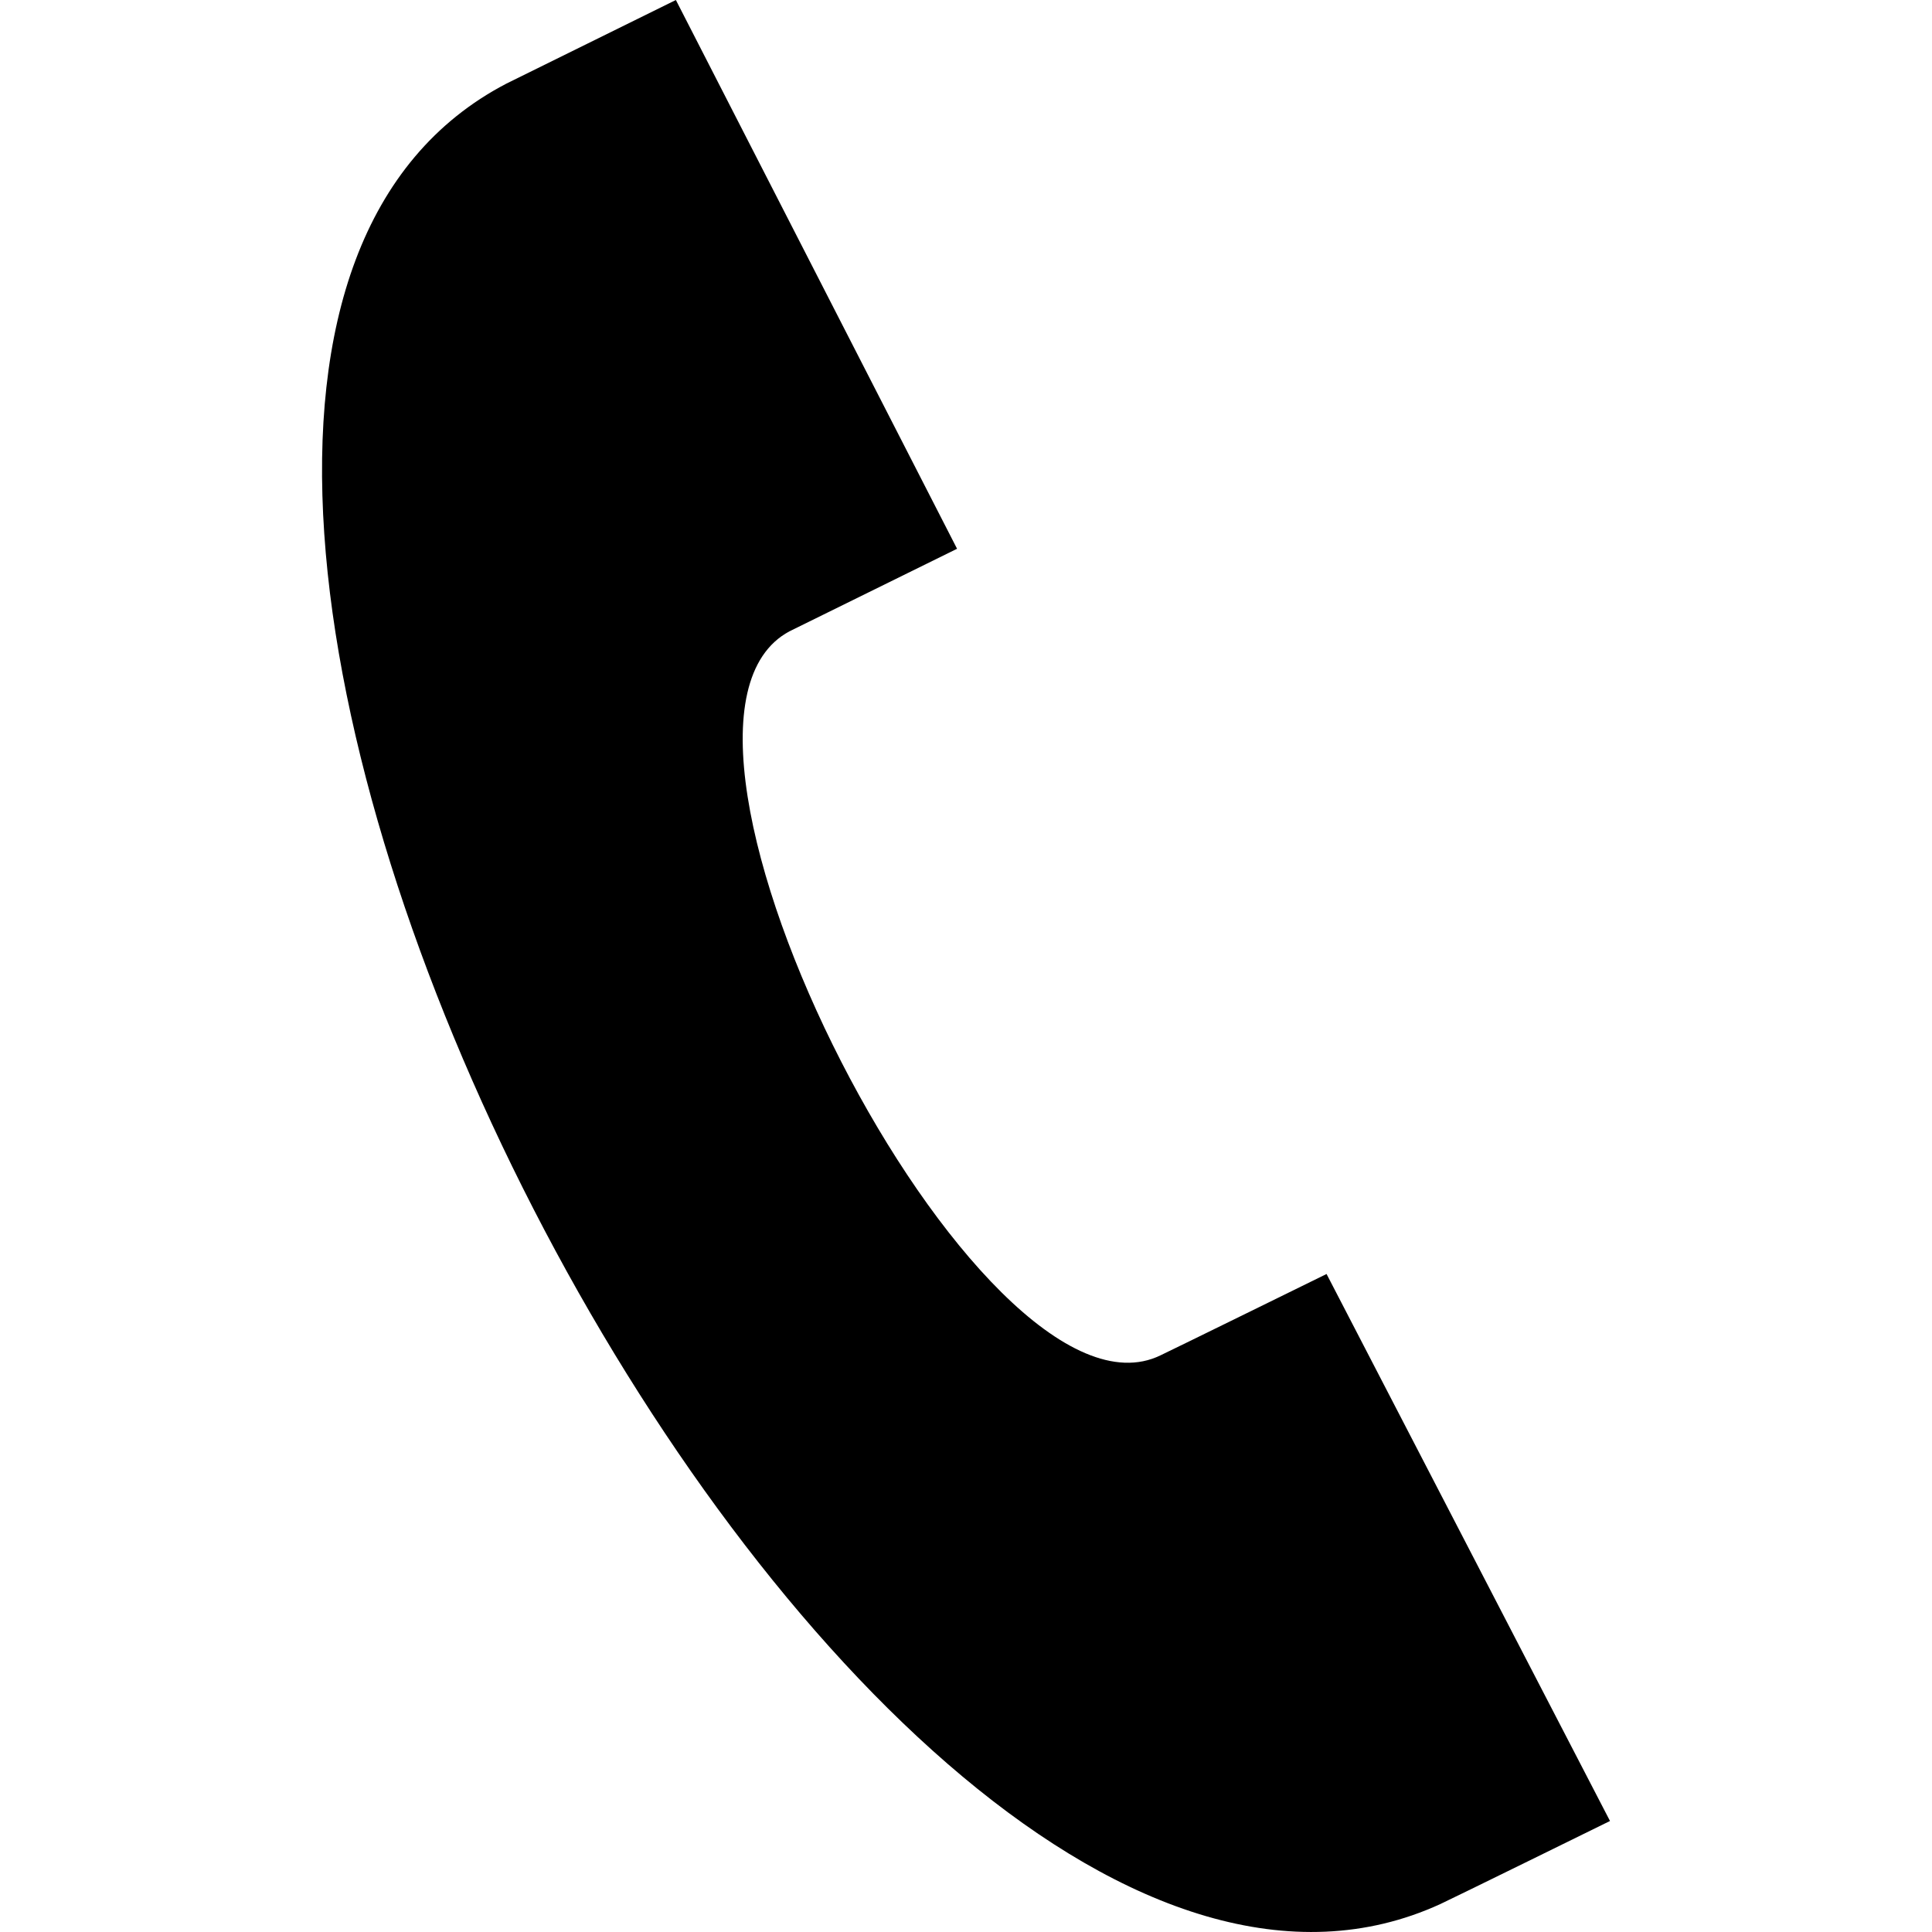
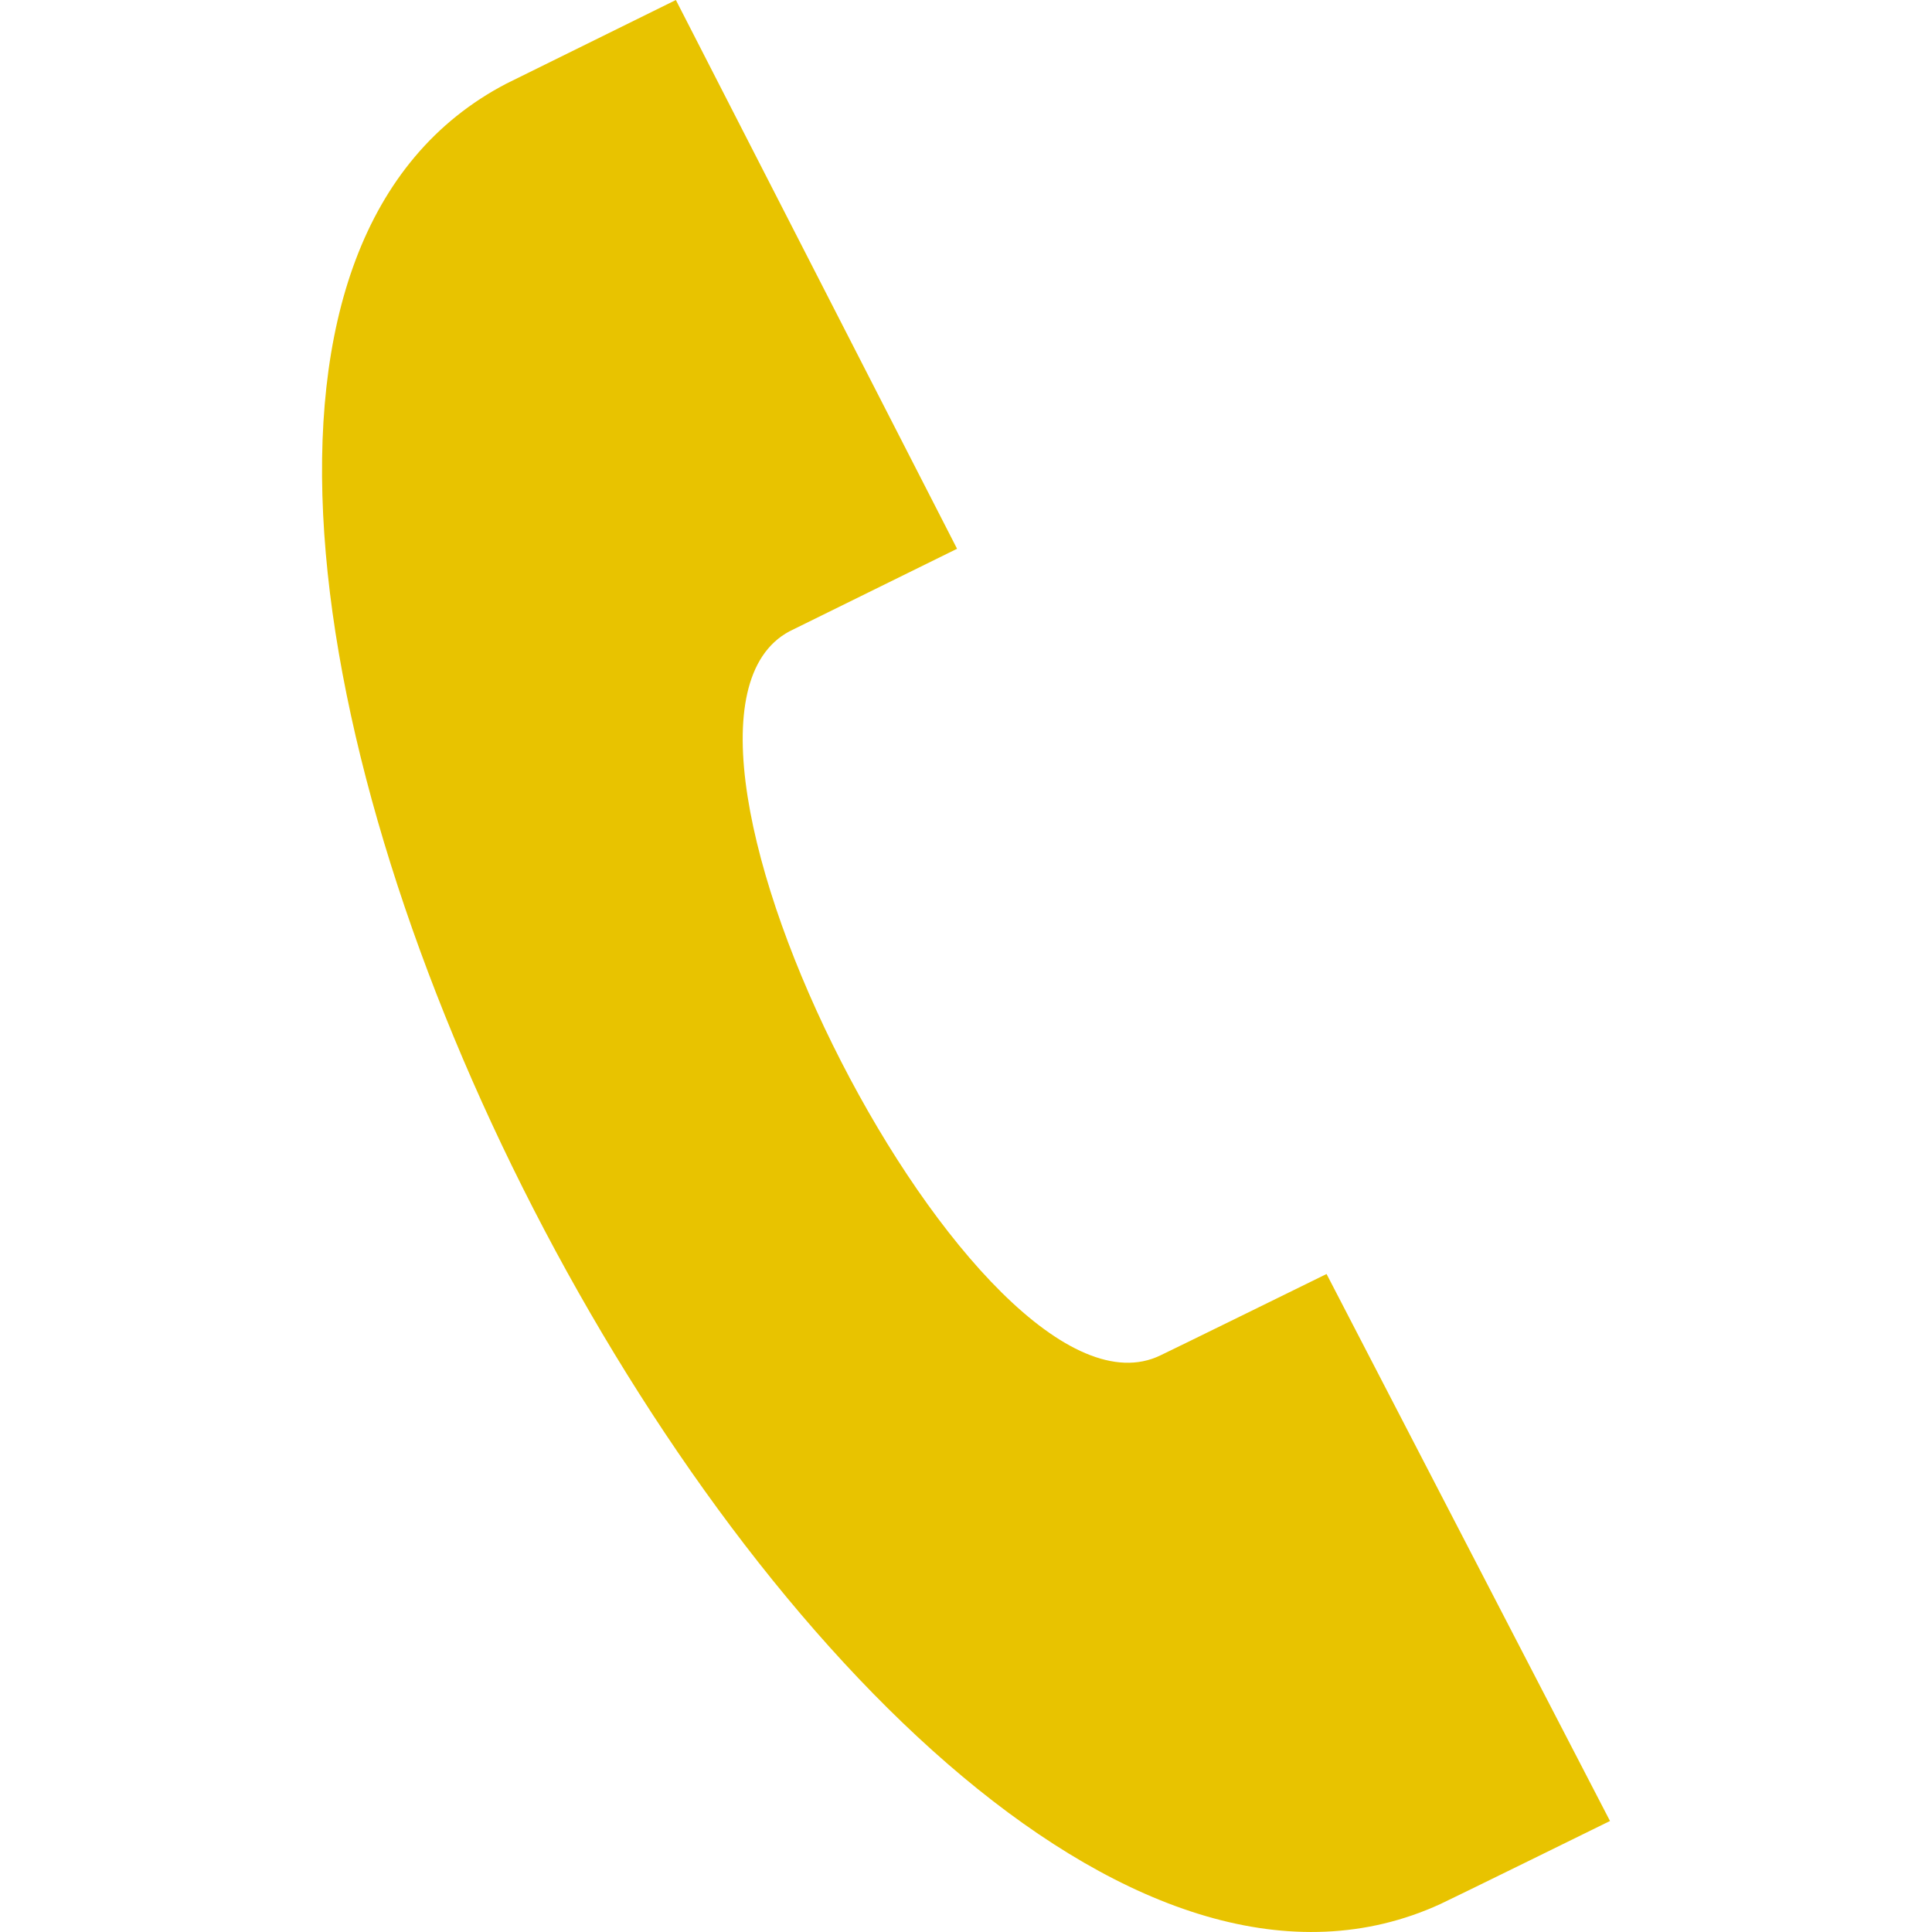
<svg xmlns="http://www.w3.org/2000/svg" width="24" height="24" viewBox="0 0 24 24">
-   <path d="M20 22.621l-3.521-6.795c-.008.004-1.974.97-2.064 1.011-2.24 1.086-6.799-7.82-4.609-8.994l2.083-1.026-3.493-6.817-2.106 1.039c-7.202 3.755 4.233 25.982 11.6 22.615.121-.055 2.102-1.029 2.11-1.033z" />
+   <path d="M20 22.621l-3.521-6.795c-.008.004-1.974.97-2.064 1.011-2.24 1.086-6.799-7.82-4.609-8.994l2.083-1.026-3.493-6.817-2.106 1.039c-7.202 3.755 4.233 25.982 11.6 22.615.121-.055 2.102-1.029 2.11-1.033z" fill="#E8C300" />
</svg>
